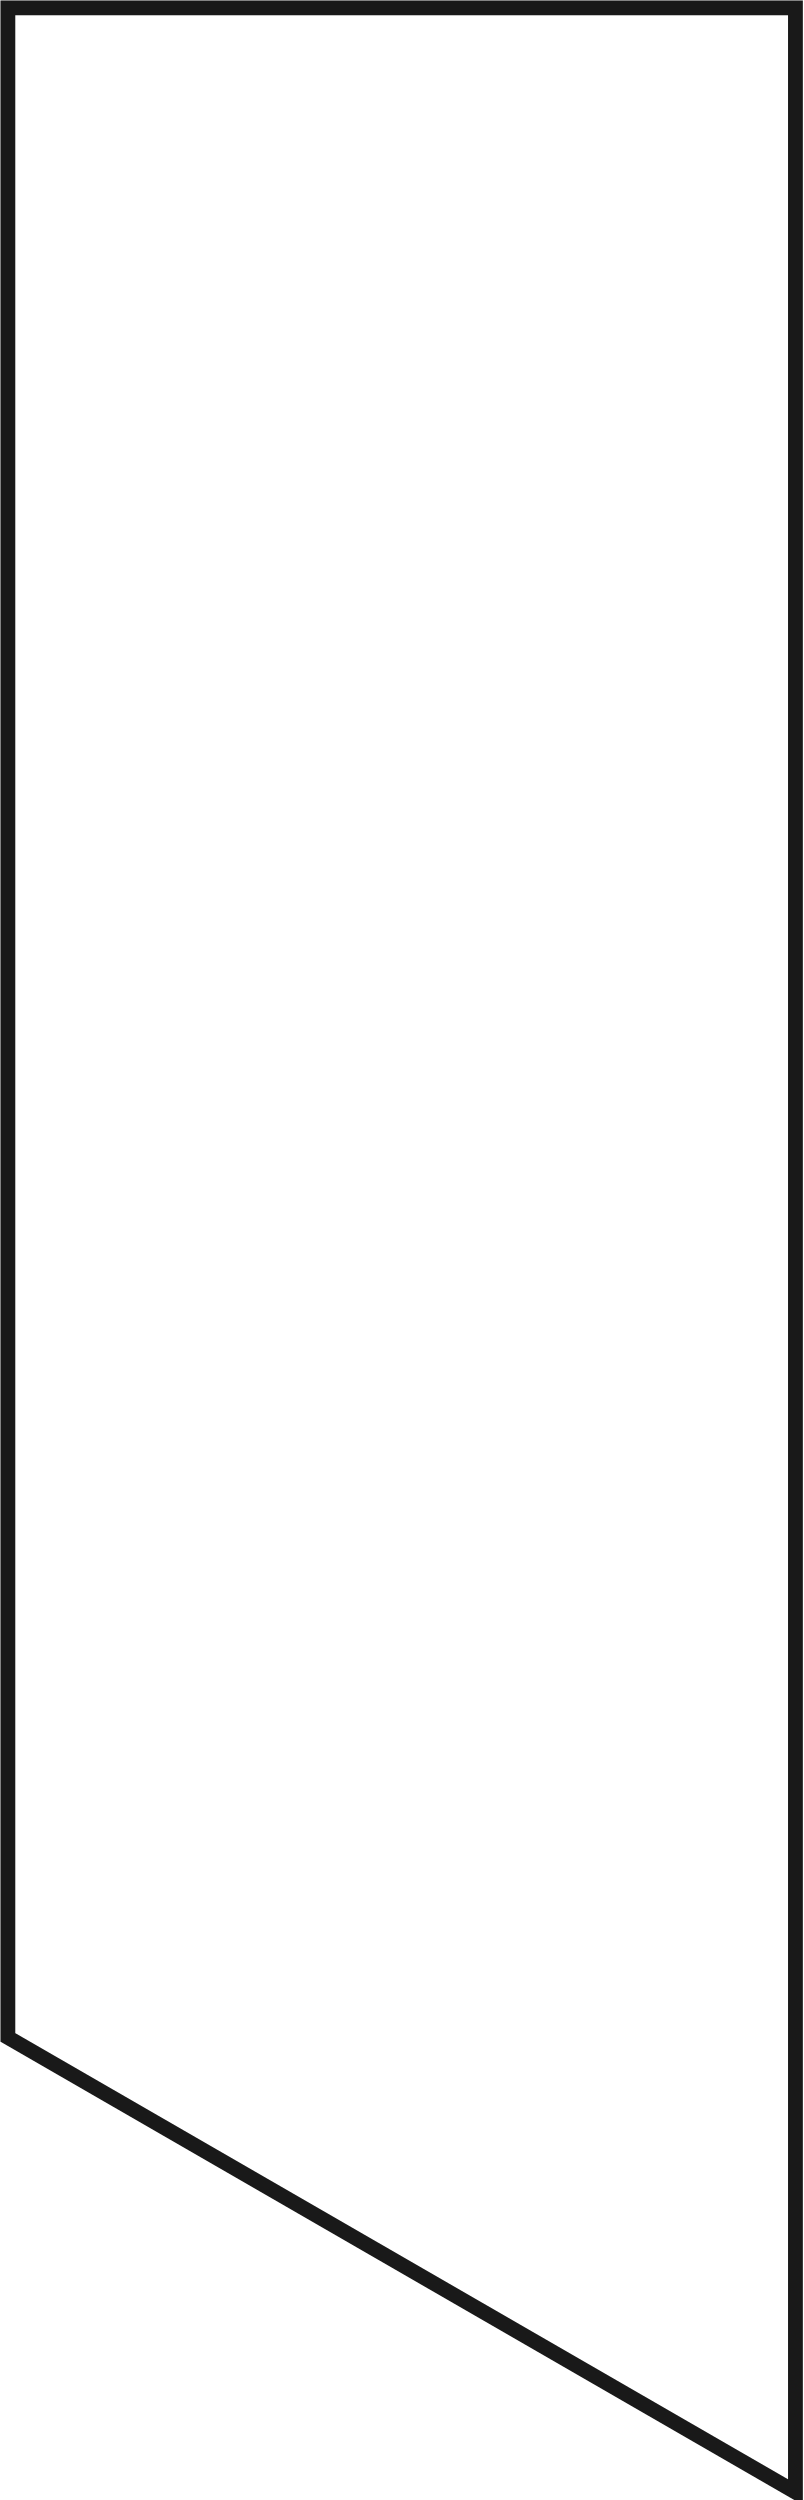
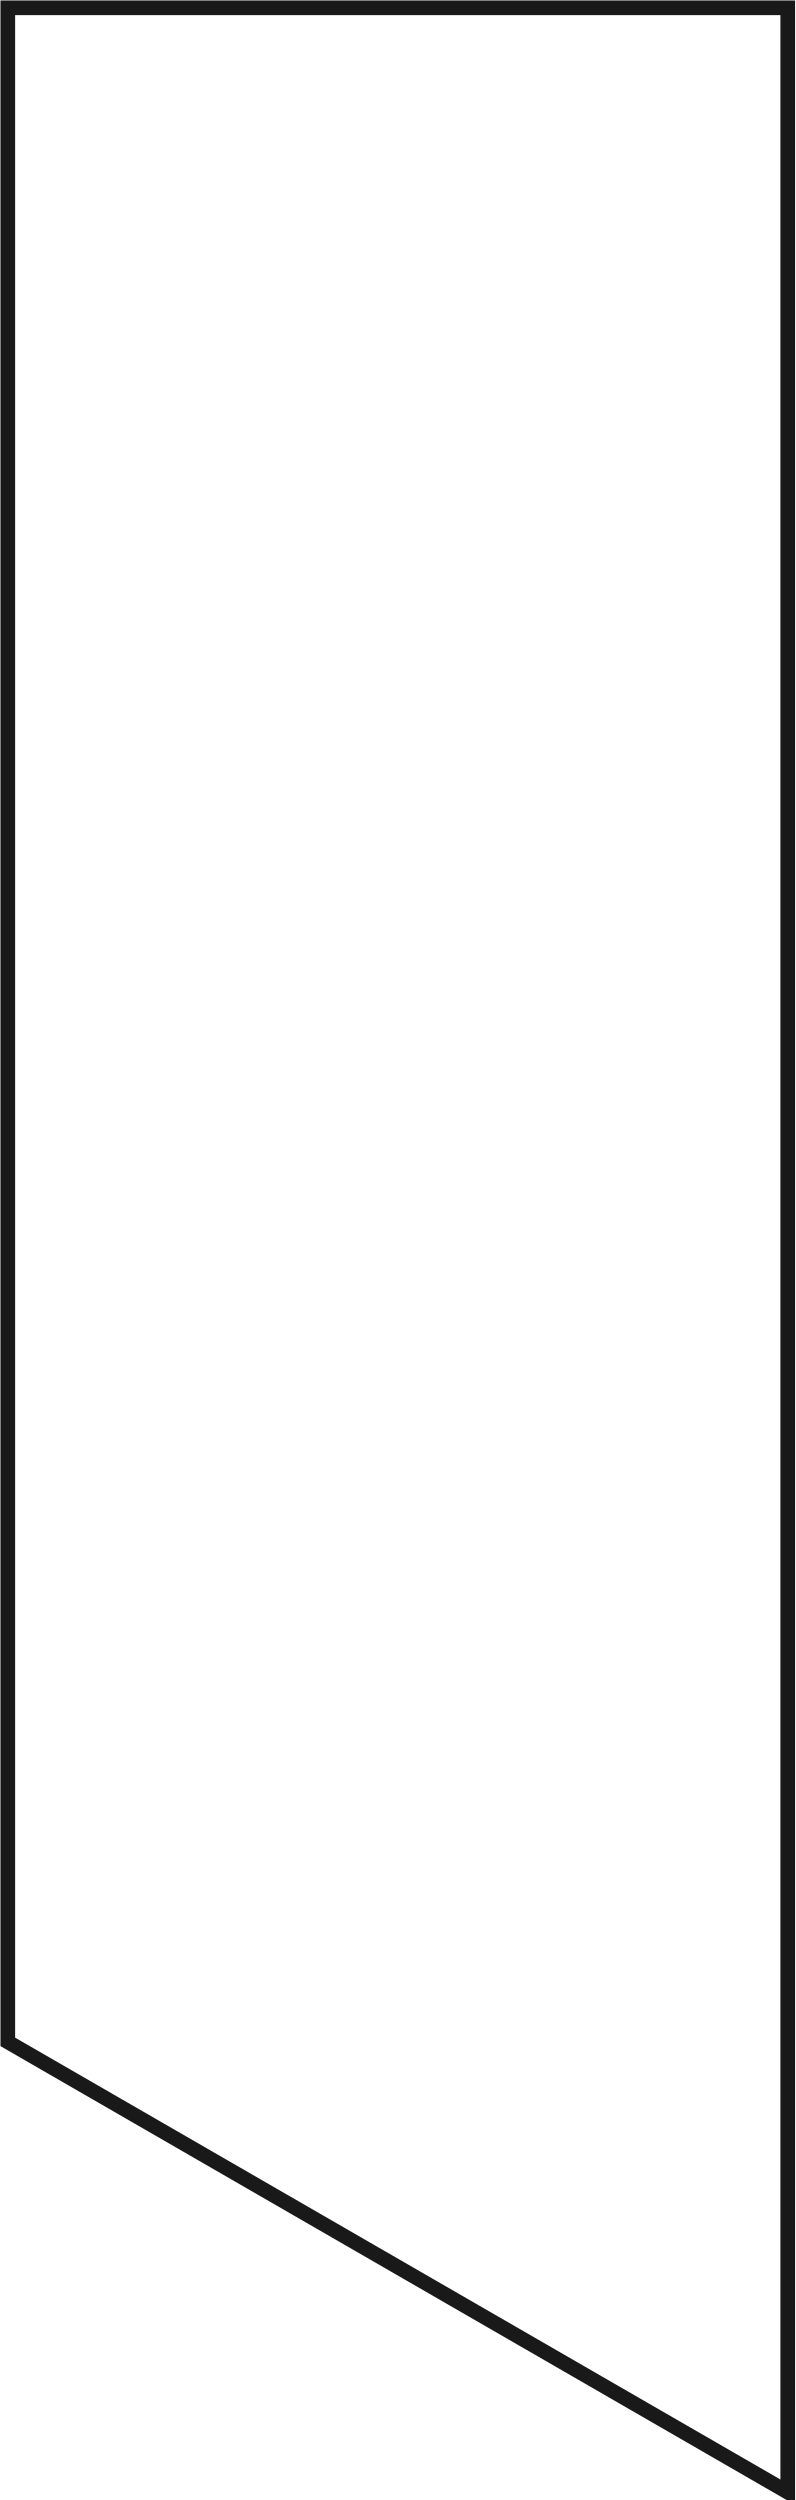
- <svg xmlns="http://www.w3.org/2000/svg" width="18.974mm" height="59.049mm" viewBox="0 0 18.974 59.049" version="1.1">
+ <svg xmlns="http://www.w3.org/2000/svg" width="18.974mm" height="59.626mm" viewBox="0 0 18.974 59.626" version="1.1">
  <g id="Wire008" transform="translate(-114.814,-7.813978) scale(1,-1)">
-     <path id="Wire008_w0000" d="M 115.0 -8.0 L 133.602 -8.0 L 133.602 -66.677 L 115.0 -55.937 L 115.0 -8.0 " stroke="#191919" stroke-width="0.35 px" style="stroke-width:0.35;stroke-miterlimit:4;stroke-dasharray:none;stroke-linecap:square;fill:none;fill-opacity:1;fill-rule: evenodd" />
+     <path id="Wire008_w0000" d="M 115.0 -8.0 L 133.602 -8.0 L 133.602 -67.254 L 115.0 -56.514 L 115.0 -8.0 " stroke="#191919" stroke-width="0.35 px" style="stroke-width:0.35;stroke-miterlimit:4;stroke-dasharray:none;stroke-linecap:square;fill:none;fill-opacity:1;fill-rule: evenodd" />
  </g>
</svg>
